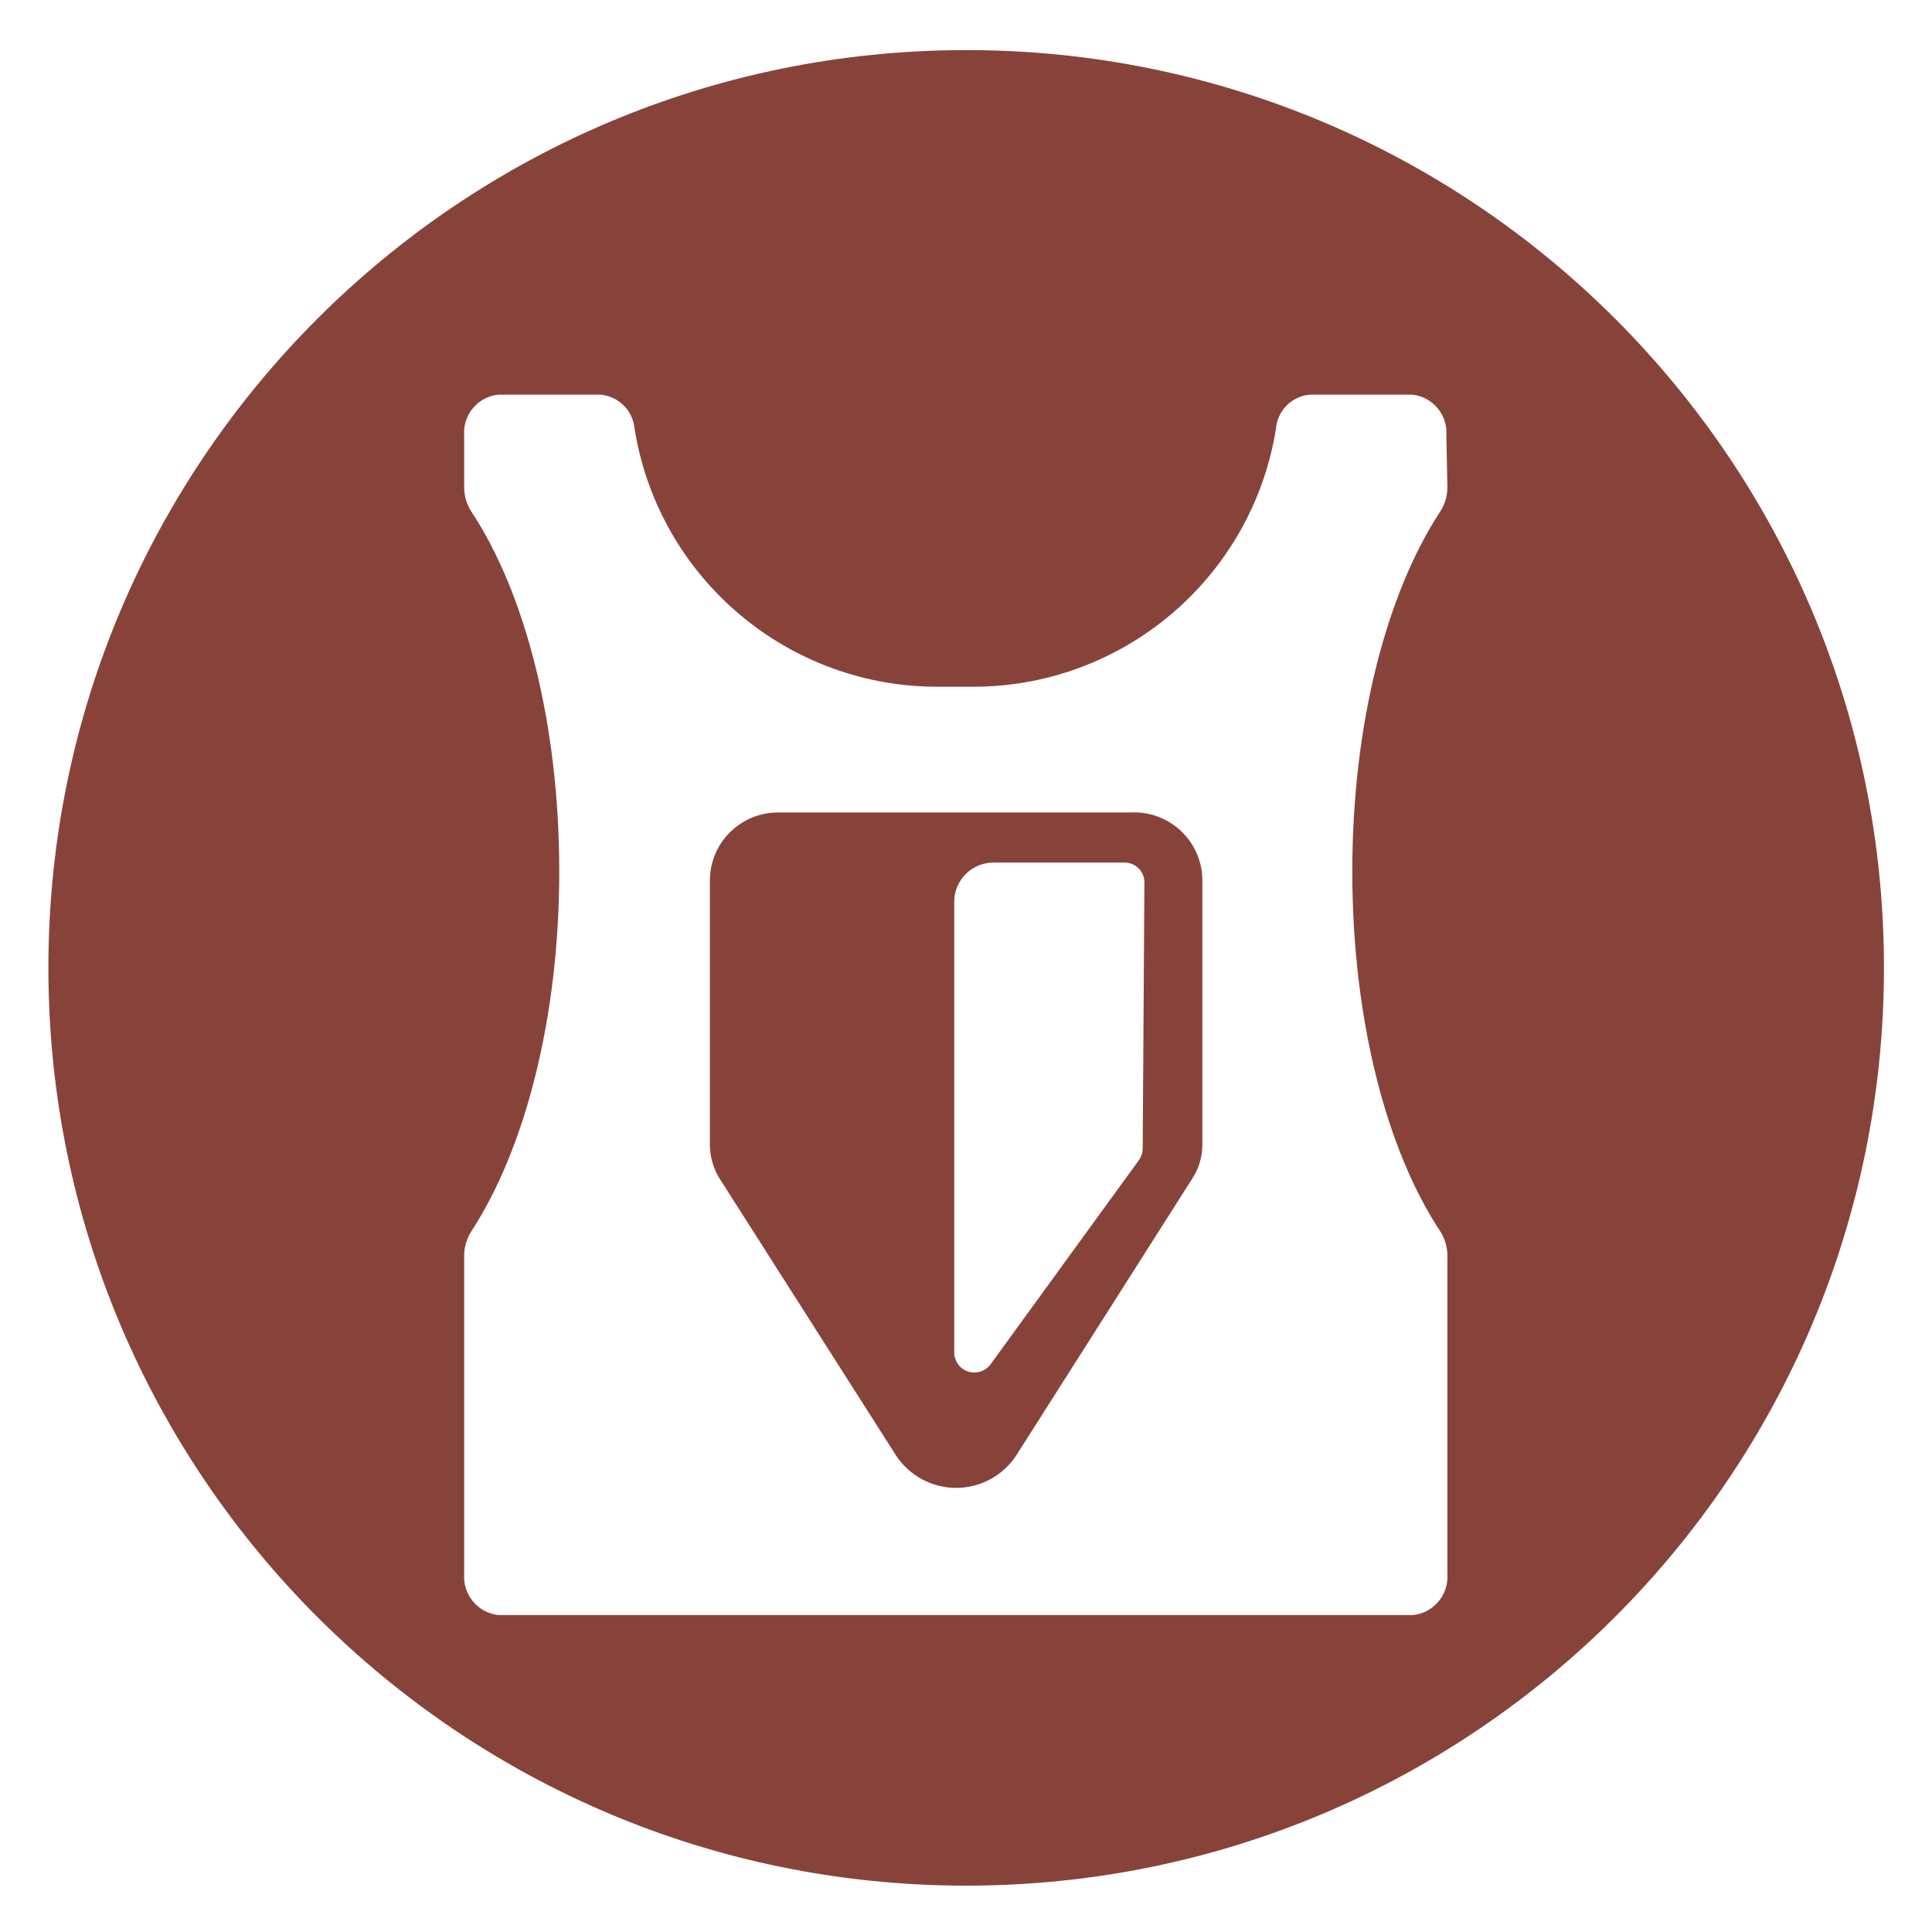
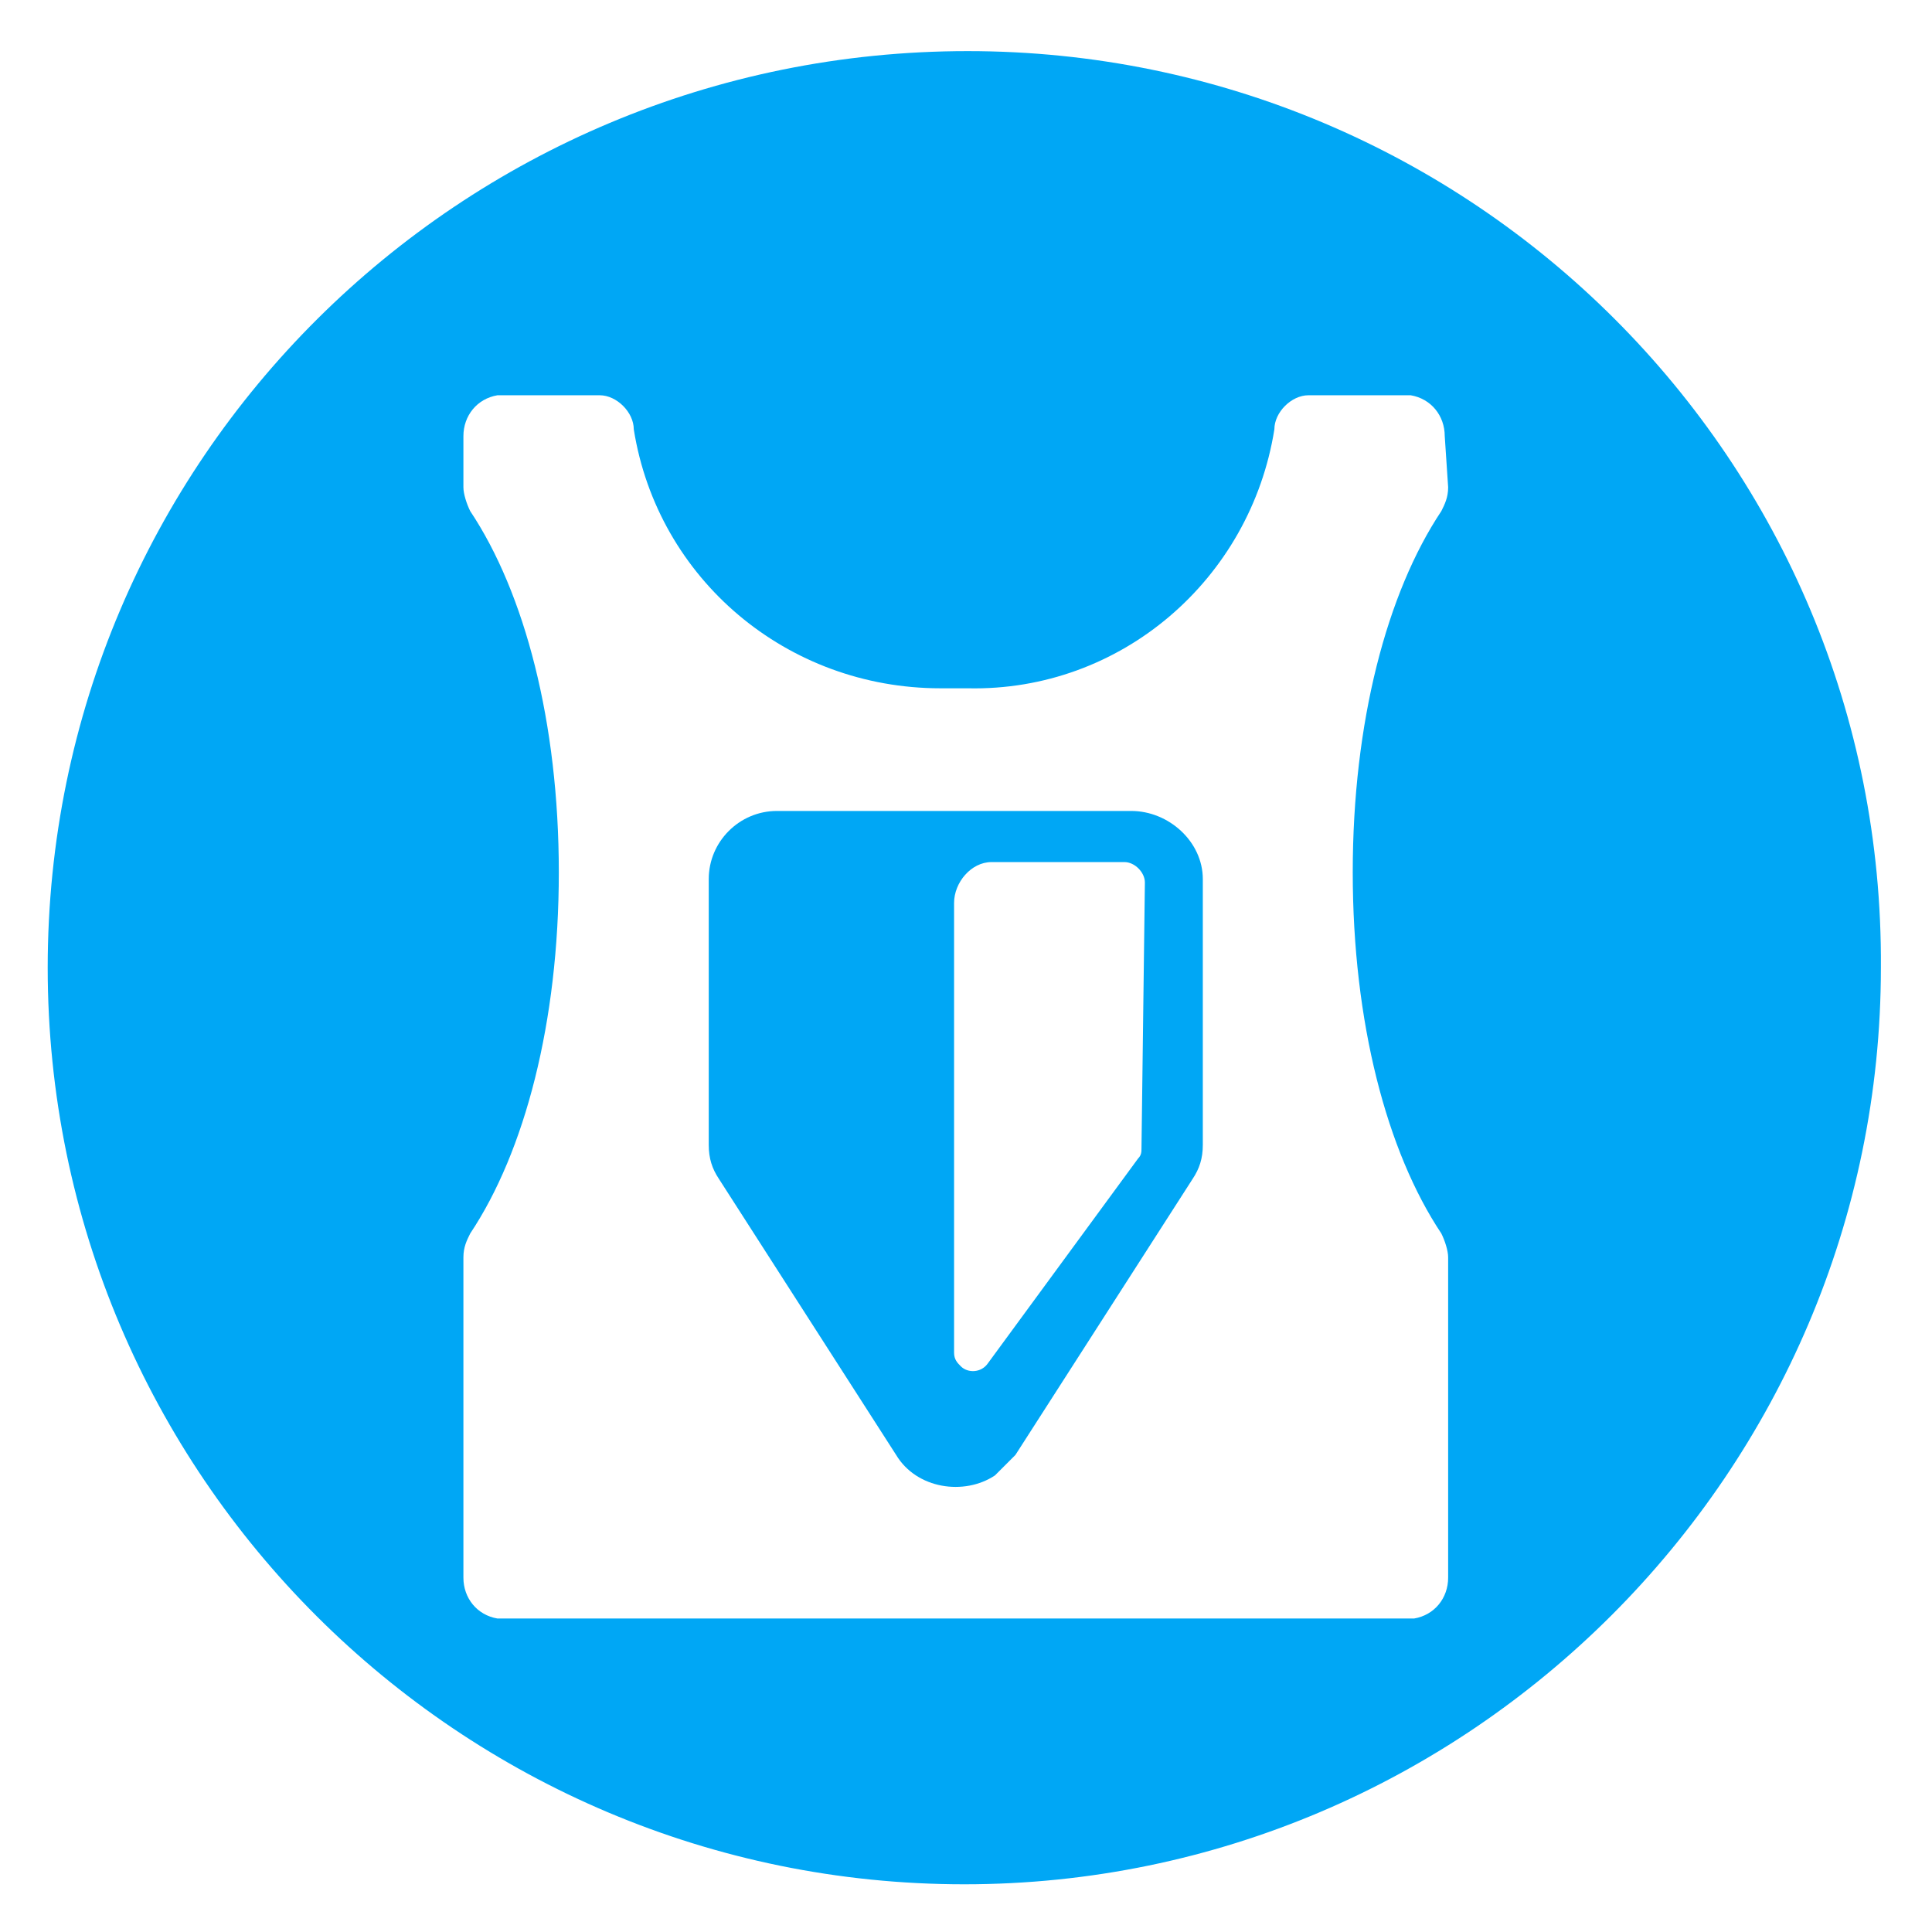
- <svg xmlns="http://www.w3.org/2000/svg" id="Ebene_1" data-name="Ebene 1" viewBox="0 0 56.69 56.69">
-   <defs>
-     <style>.cls-1{fill:#87433a;}</style>
-   </defs>
-   <path class="cls-1" d="M28.35,1.47A26.93,26.93,0,1,0,55.28,28.39,26.92,26.92,0,0,0,28.35,1.47ZM42.47,14.3a1.32,1.32,0,0,1-.21.71c-1.57,2.39-2.58,6.23-2.58,10.56s1,8.17,2.58,10.56a1.32,1.32,0,0,1,.21.71v9.35a1.13,1.13,0,0,1-1,1.2H14.62a1.13,1.13,0,0,1-1-1.2V36.84a1.32,1.32,0,0,1,.21-.71c1.56-2.39,2.58-6.23,2.58-10.56s-1-8.17-2.58-10.56a1.32,1.32,0,0,1-.21-.71V12.77a1.12,1.12,0,0,1,1-1.19h3a1.1,1.1,0,0,1,1,1,9,9,0,0,0,9,7.57v0l.41,0,.41,0v0a9,9,0,0,0,9-7.57,1.09,1.09,0,0,1,1-1h3a1.12,1.12,0,0,1,1,1.19Z" />
-   <path class="cls-1" d="M33.18,23.84H22.83a2,2,0,0,0-2,1.95v7.8a1.89,1.89,0,0,0,.29,1l5.18,8.13a2.11,2.11,0,0,0,3.51,0l5.17-8.13a1.81,1.81,0,0,0,.3-1v-7.8A2,2,0,0,0,33.18,23.84Zm.35,9.86a.6.6,0,0,1-.11.34l-4.36,6A.59.59,0,0,1,28,39.68V26.46a1.15,1.15,0,0,1,1.16-1.15H33a.58.58,0,0,1,.58.58Z" />
+ <svg xmlns="http://www.w3.org/2000/svg" version="1.1" id="Ebene_1" x="0px" y="0px" viewBox="0 0 56.7 56.7" style="enable-background:new 0 0 56.7 56.7;" xml:space="preserve">
+   <style type="text/css">
+ 	.st0{fill:#00A7F5;}
+ </style>
+   <path class="st0" d="M28.4,1.5C13.5,1.5,1.4,13.5,1.4,28.4s12.1,26.9,26.9,26.9s26.9-12.1,26.9-26.9c0,0,0,0,0,0  C55.3,13.5,43.2,1.5,28.4,1.5C28.4,1.5,28.4,1.5,28.4,1.5z M42.5,14.3c0,0.3-0.1,0.5-0.2,0.7c-1.6,2.4-2.6,6.2-2.6,10.6  s1,8.2,2.6,10.6c0.1,0.2,0.2,0.5,0.2,0.7v9.4c0,0.6-0.4,1.1-1,1.2H14.6c-0.6-0.1-1-0.6-1-1.2v-9.4c0-0.3,0.1-0.5,0.2-0.7  c1.6-2.4,2.6-6.2,2.6-10.6s-1-8.2-2.6-10.6c-0.1-0.2-0.2-0.5-0.2-0.7v-1.5c0-0.6,0.4-1.1,1-1.2h3c0.5,0,1,0.5,1,1  c0.7,4.4,4.5,7.6,9,7.6l0,0H28h0.4l0,0c4.5,0.1,8.3-3.2,9-7.6c0-0.5,0.5-1,1-1h3c0.6,0.1,1,0.6,1,1.2L42.5,14.3z" />
+   <path class="st0" d="M33.2,23.8H22.8c-1.1,0-2,0.9-2,2v7.8c0,0.4,0.1,0.7,0.3,1l5.2,8.1c0.6,1,2,1.2,2.9,0.6  c0.2-0.2,0.4-0.4,0.6-0.6l5.2-8.1c0.2-0.3,0.3-0.6,0.3-1v-7.8C35.3,24.7,34.3,23.8,33.2,23.8C33.2,23.8,33.2,23.8,33.2,23.8z   M33.5,33.7c0,0.1,0,0.2-0.1,0.3l-4.4,6c-0.2,0.3-0.6,0.3-0.8,0.1C28.1,40,28,39.9,28,39.7V26.5c0-0.6,0.5-1.2,1.1-1.2c0,0,0,0,0,0  H33c0.3,0,0.6,0.3,0.6,0.6v0L33.5,33.7z" />
</svg>
